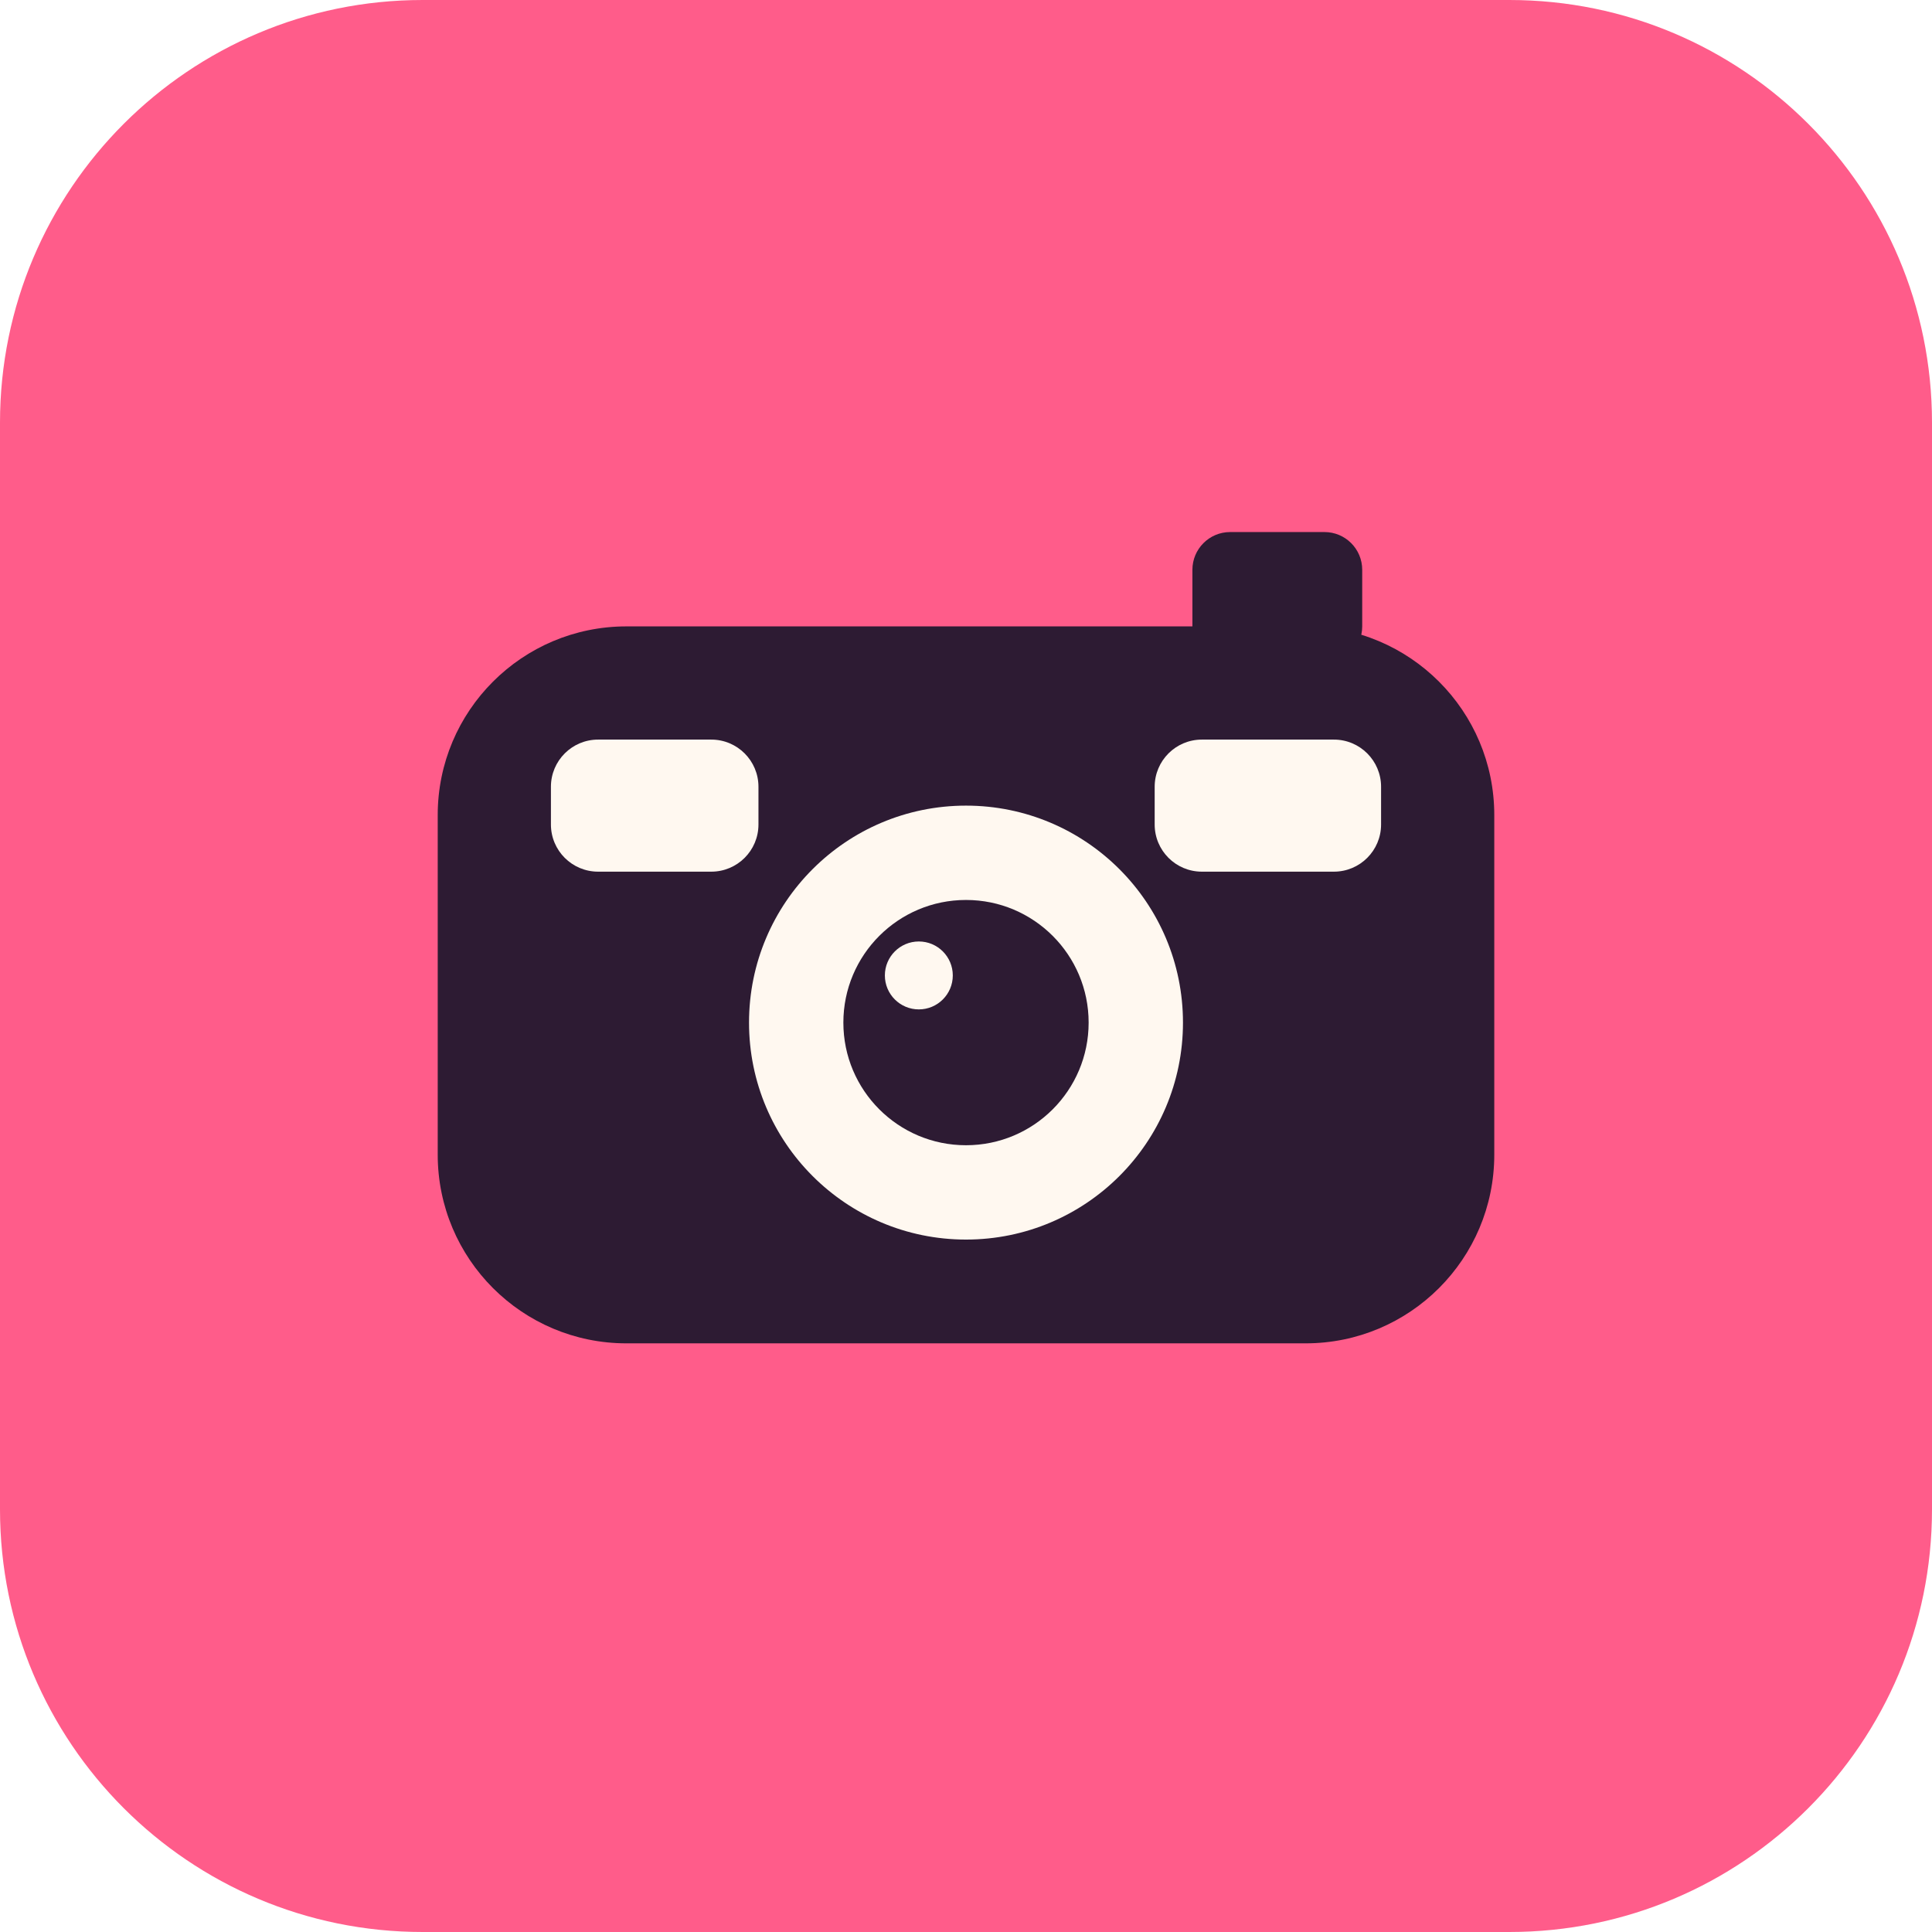
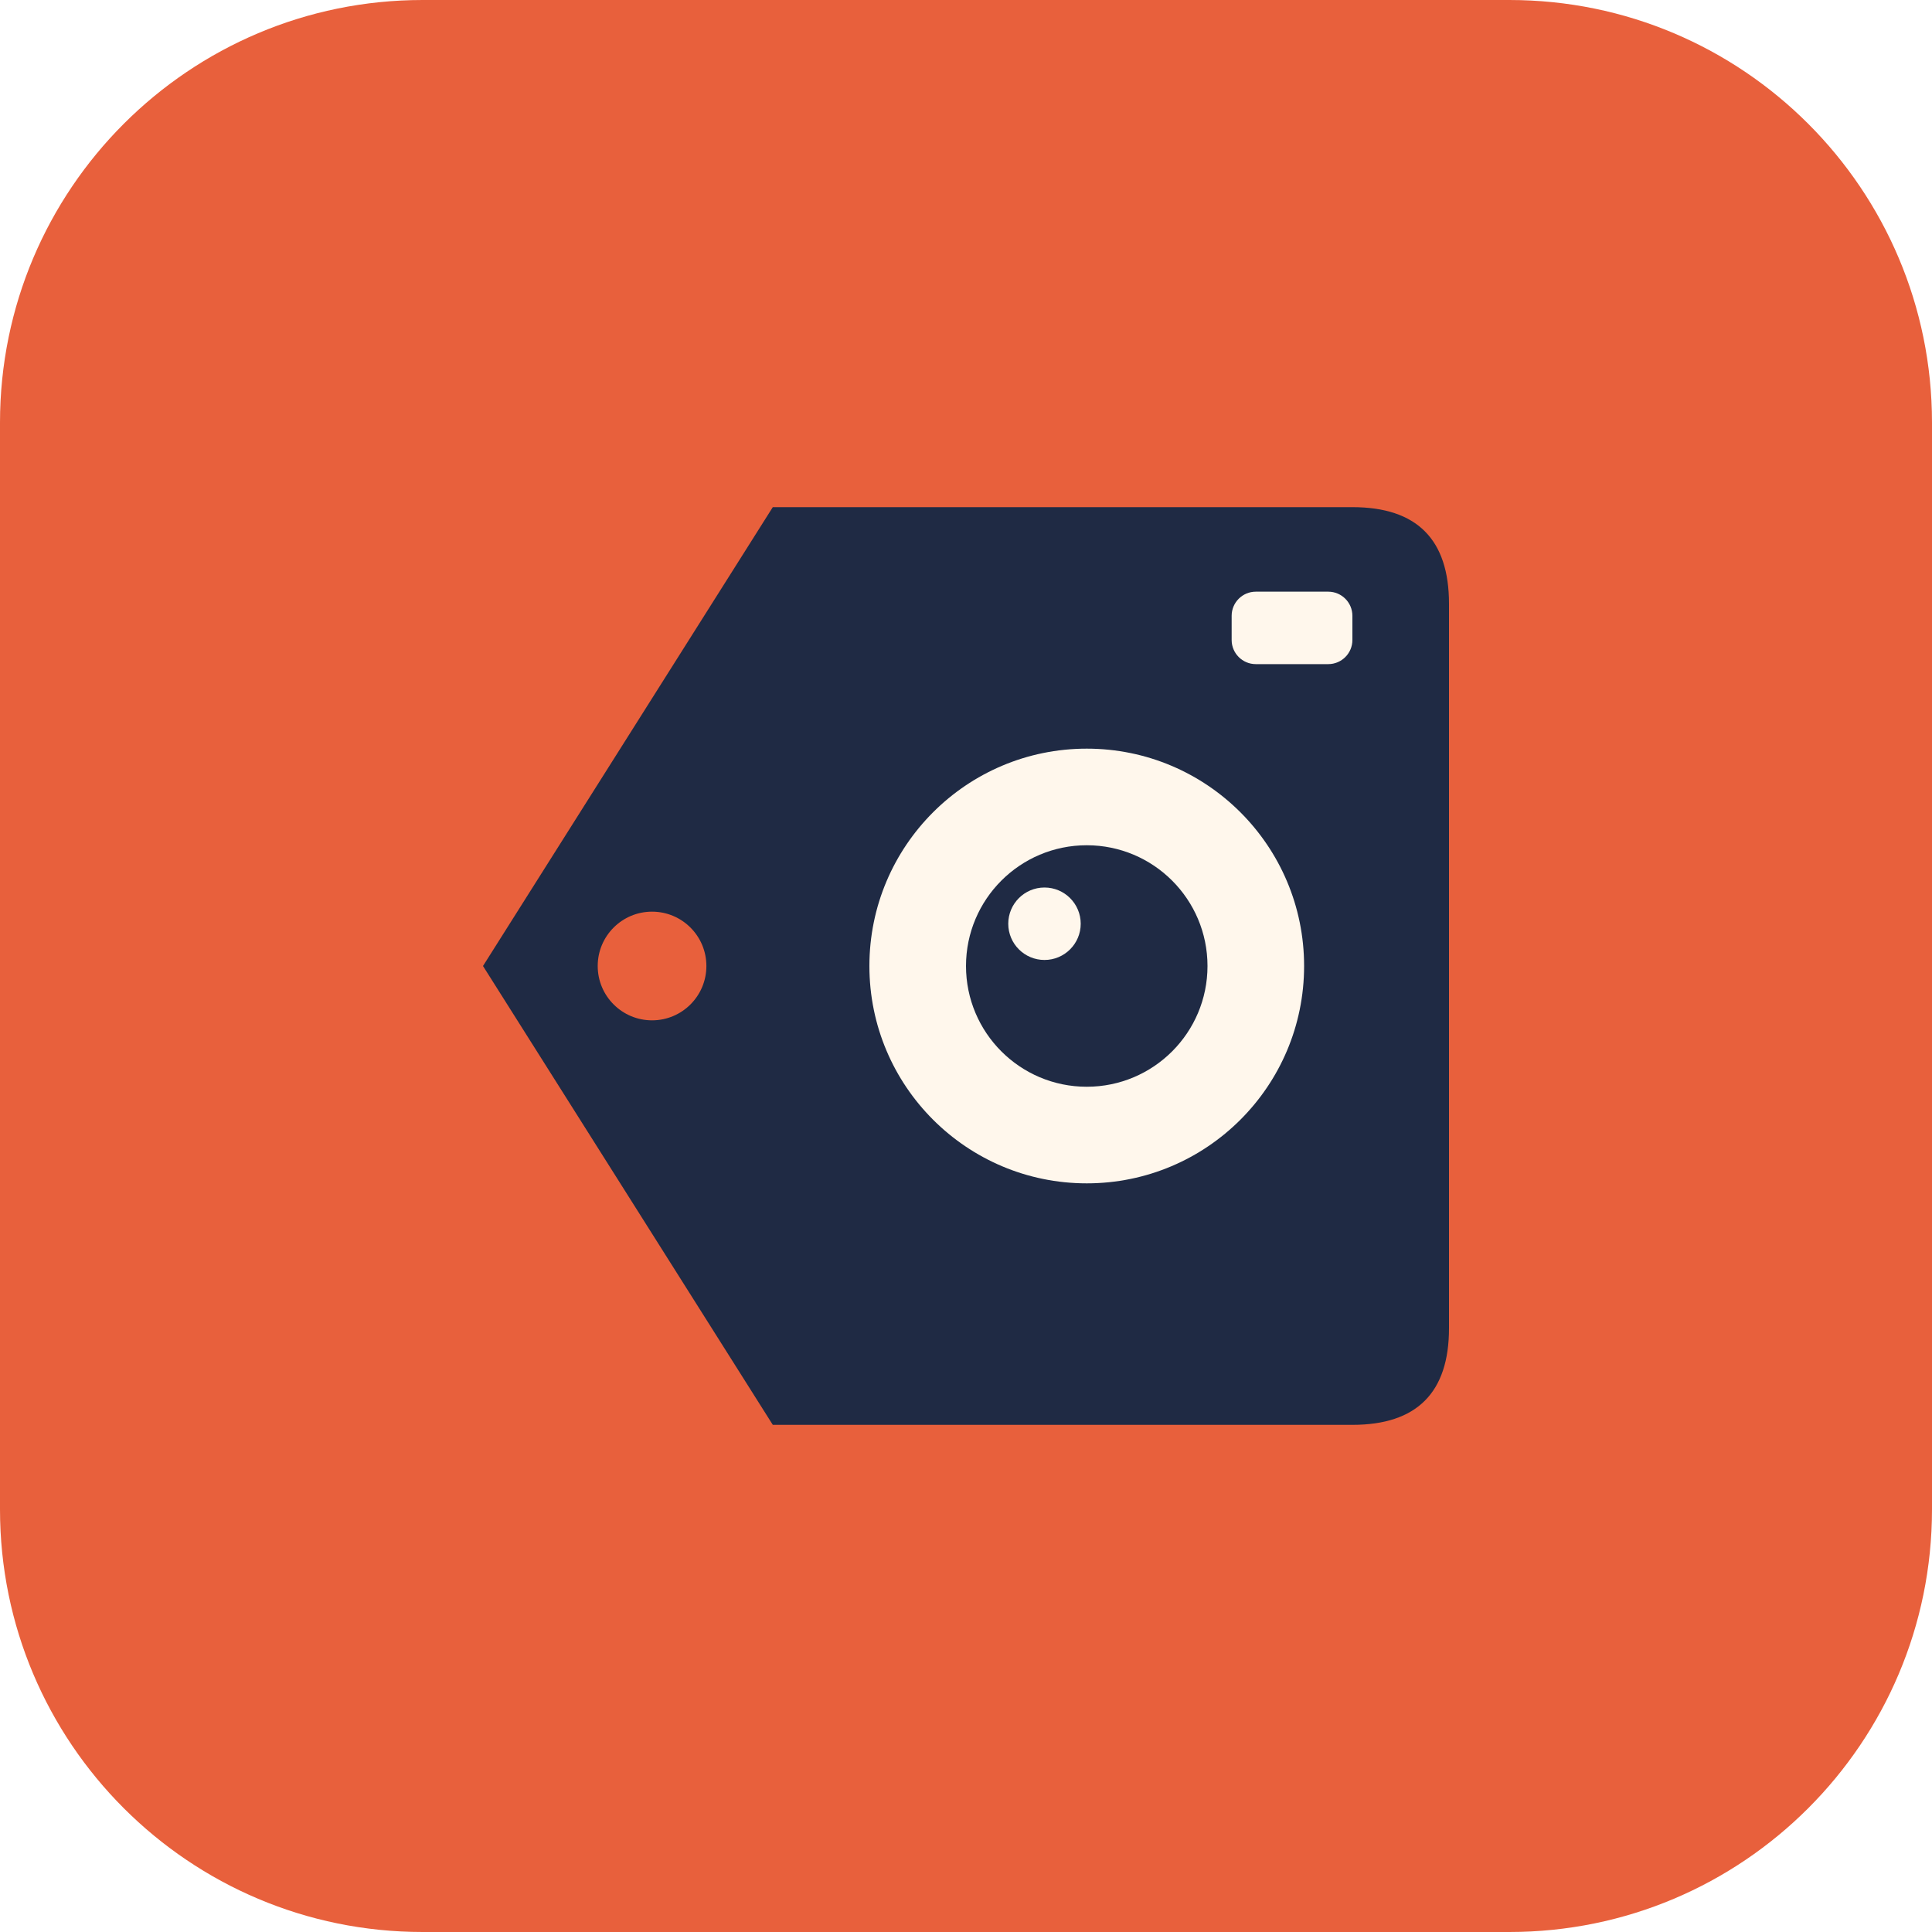
<svg xmlns="http://www.w3.org/2000/svg" viewBox="0 0 512 512">
-   <rect width="512" height="512" rx="112" fill="#FF5C8A" />
-   <g transform="translate(96 96) scale(5)">
-     <rect x="44" y="9" width="9" height="7" rx="2" fill="#2D1B33" />
-     <rect x="4" y="14" width="56" height="38" rx="10" fill="#2D1B33" />
-     <rect x="10" y="20" width="11" height="7" rx="2.5" fill="#FFF8F0" />
-     <rect x="42" y="20" width="12" height="7" rx="2.5" fill="#FFF8F0" />
-     <circle cx="32" cy="35" r="11.5" fill="#FFF8F0" />
-     <circle cx="32" cy="35" r="6.5" fill="#2D1B33" />
-     <circle cx="29.5" cy="32.5" r="1.8" fill="#FFF8F0" />
+   <rect width="512" height="512" rx="112" fill="#E8603C" />
+   <g transform="translate(96 96) scale(3.2)">
+     <path d="M34 12 H82 Q90 12 90 20 V80 Q90 88 82 88 H34 L10 50 Z" fill="#1F2A44" />
+     <circle cx="24" cy="50" r="4.5" fill="#E8603C" />
+     <rect x="72" y="19" width="10" height="6" rx="2" fill="#FFF7EC" />
+     <circle cx="60" cy="50" r="18" fill="#FFF7EC" />
+     <circle cx="60" cy="50" r="10" fill="#1F2A44" />
+     <circle cx="56.5" cy="46.5" r="3" fill="#FFF7EC" />
  </g>
</svg>
